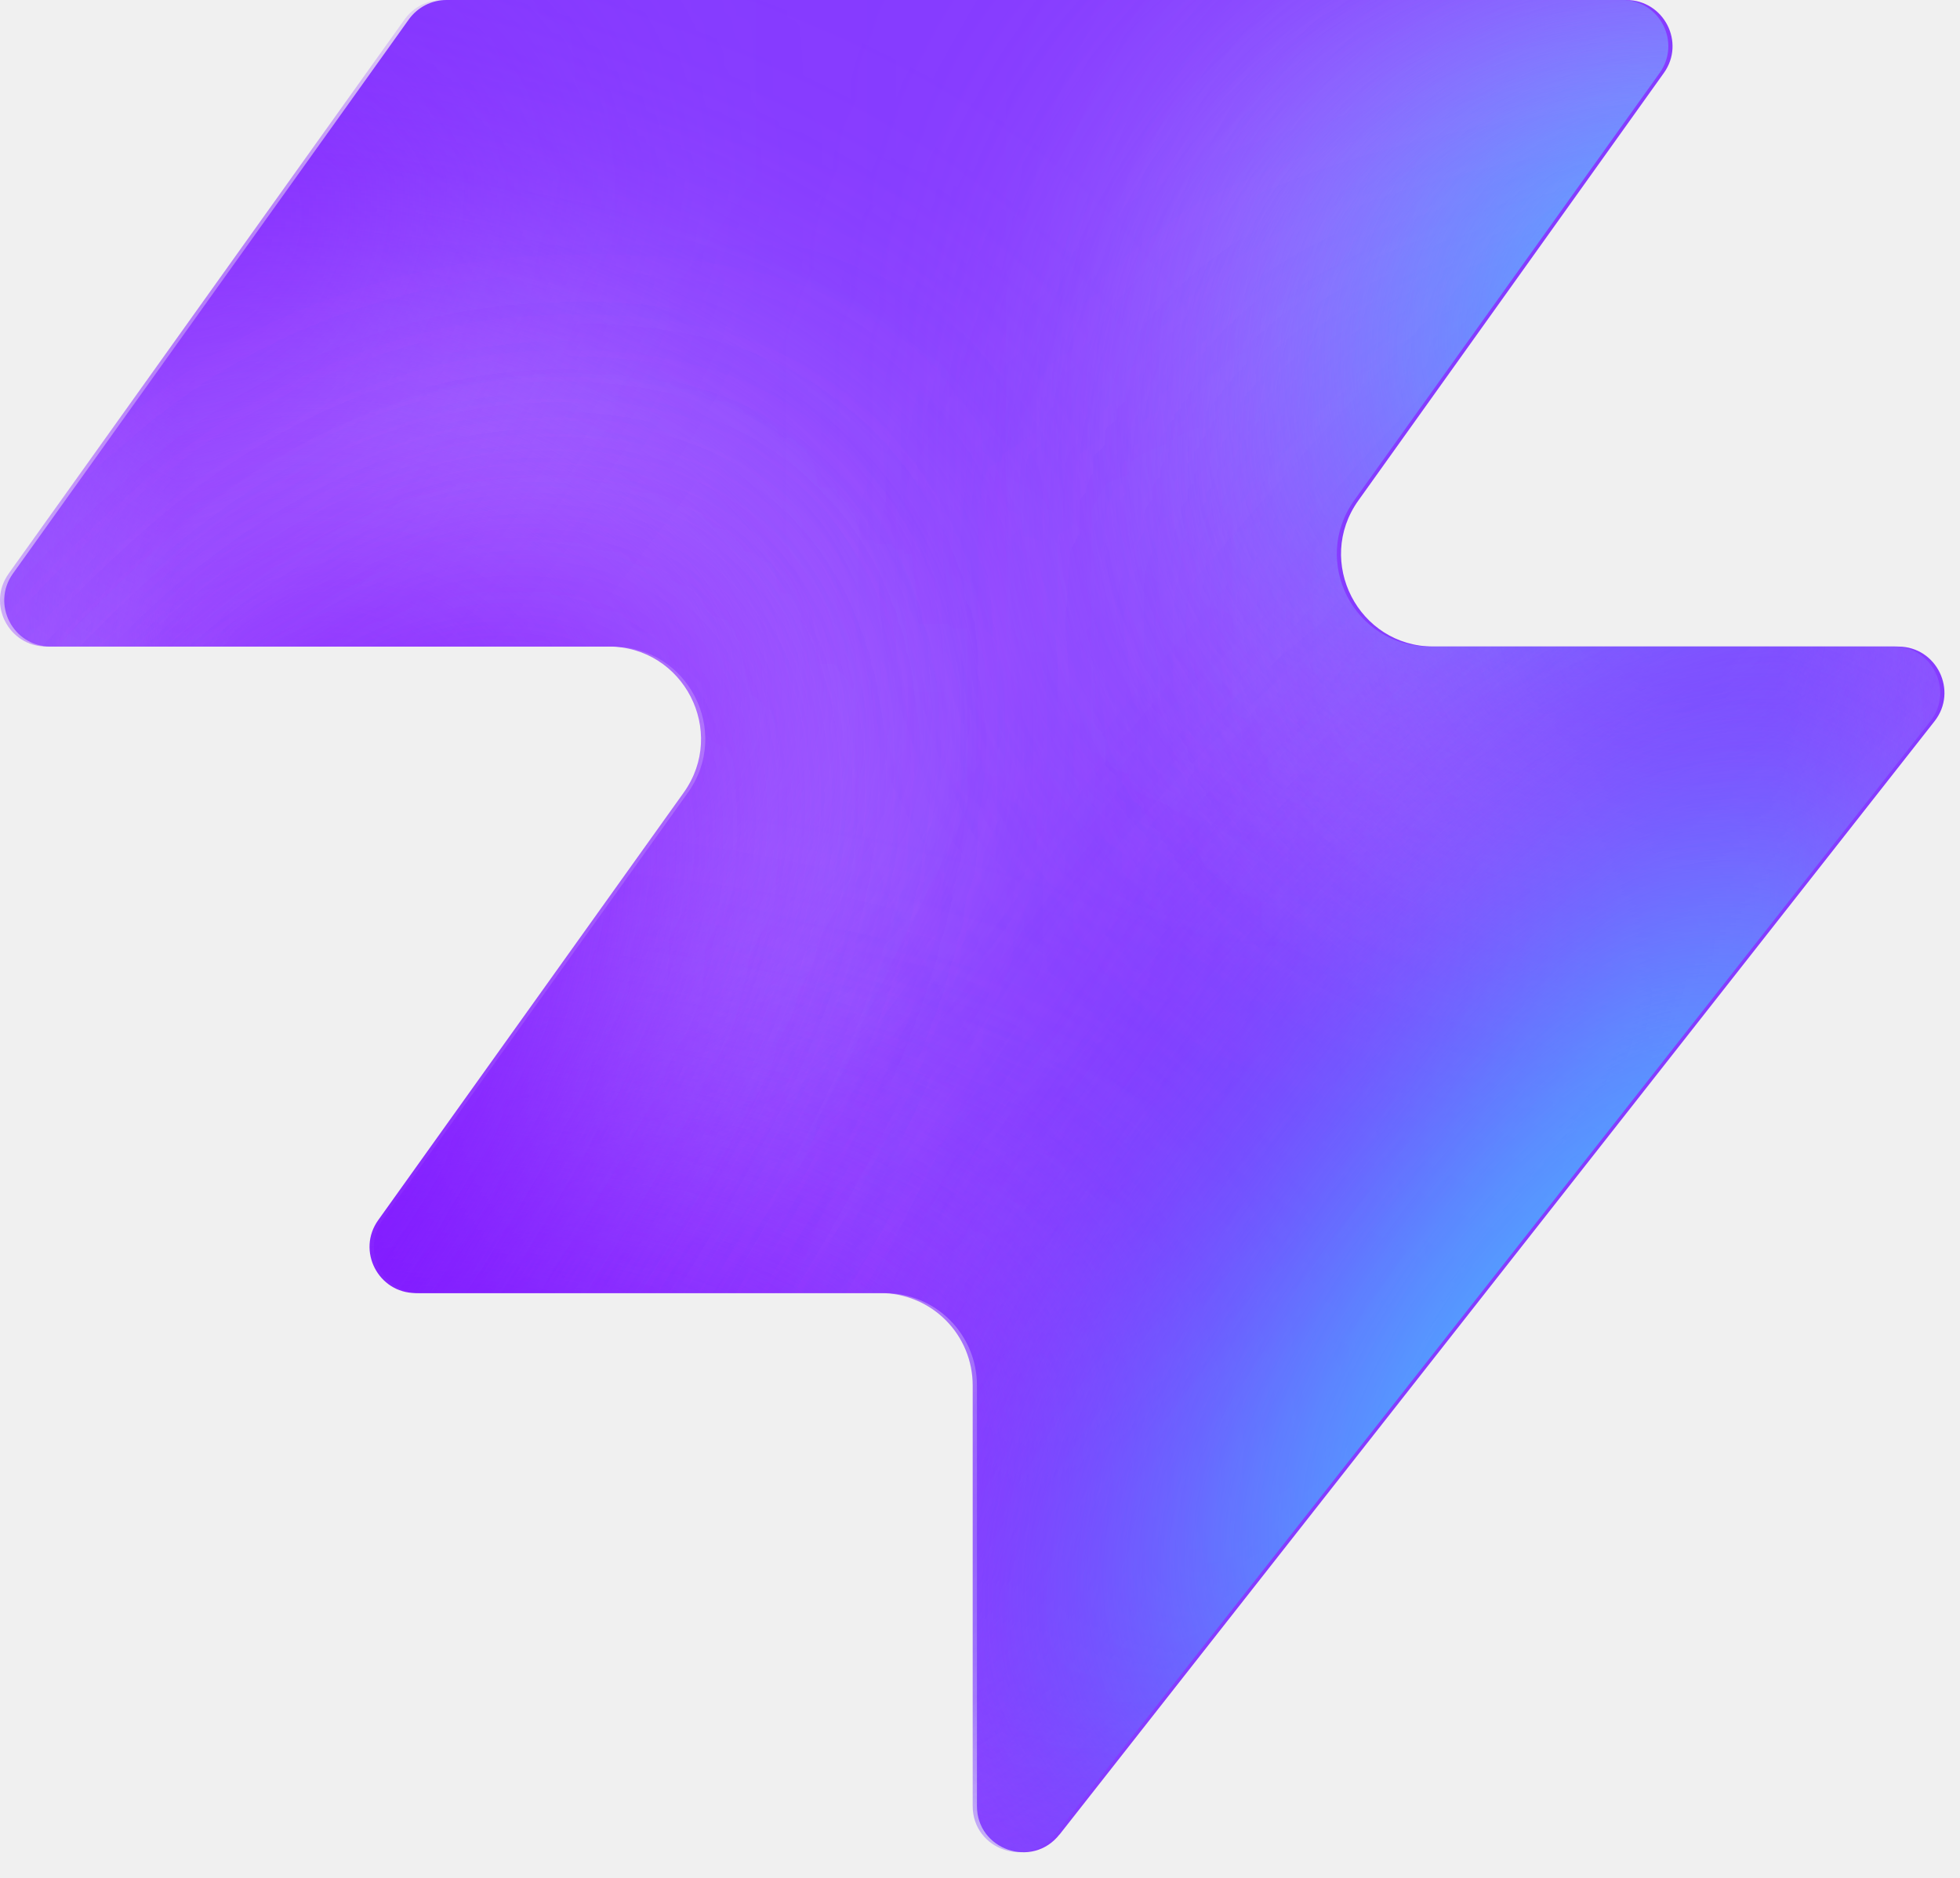
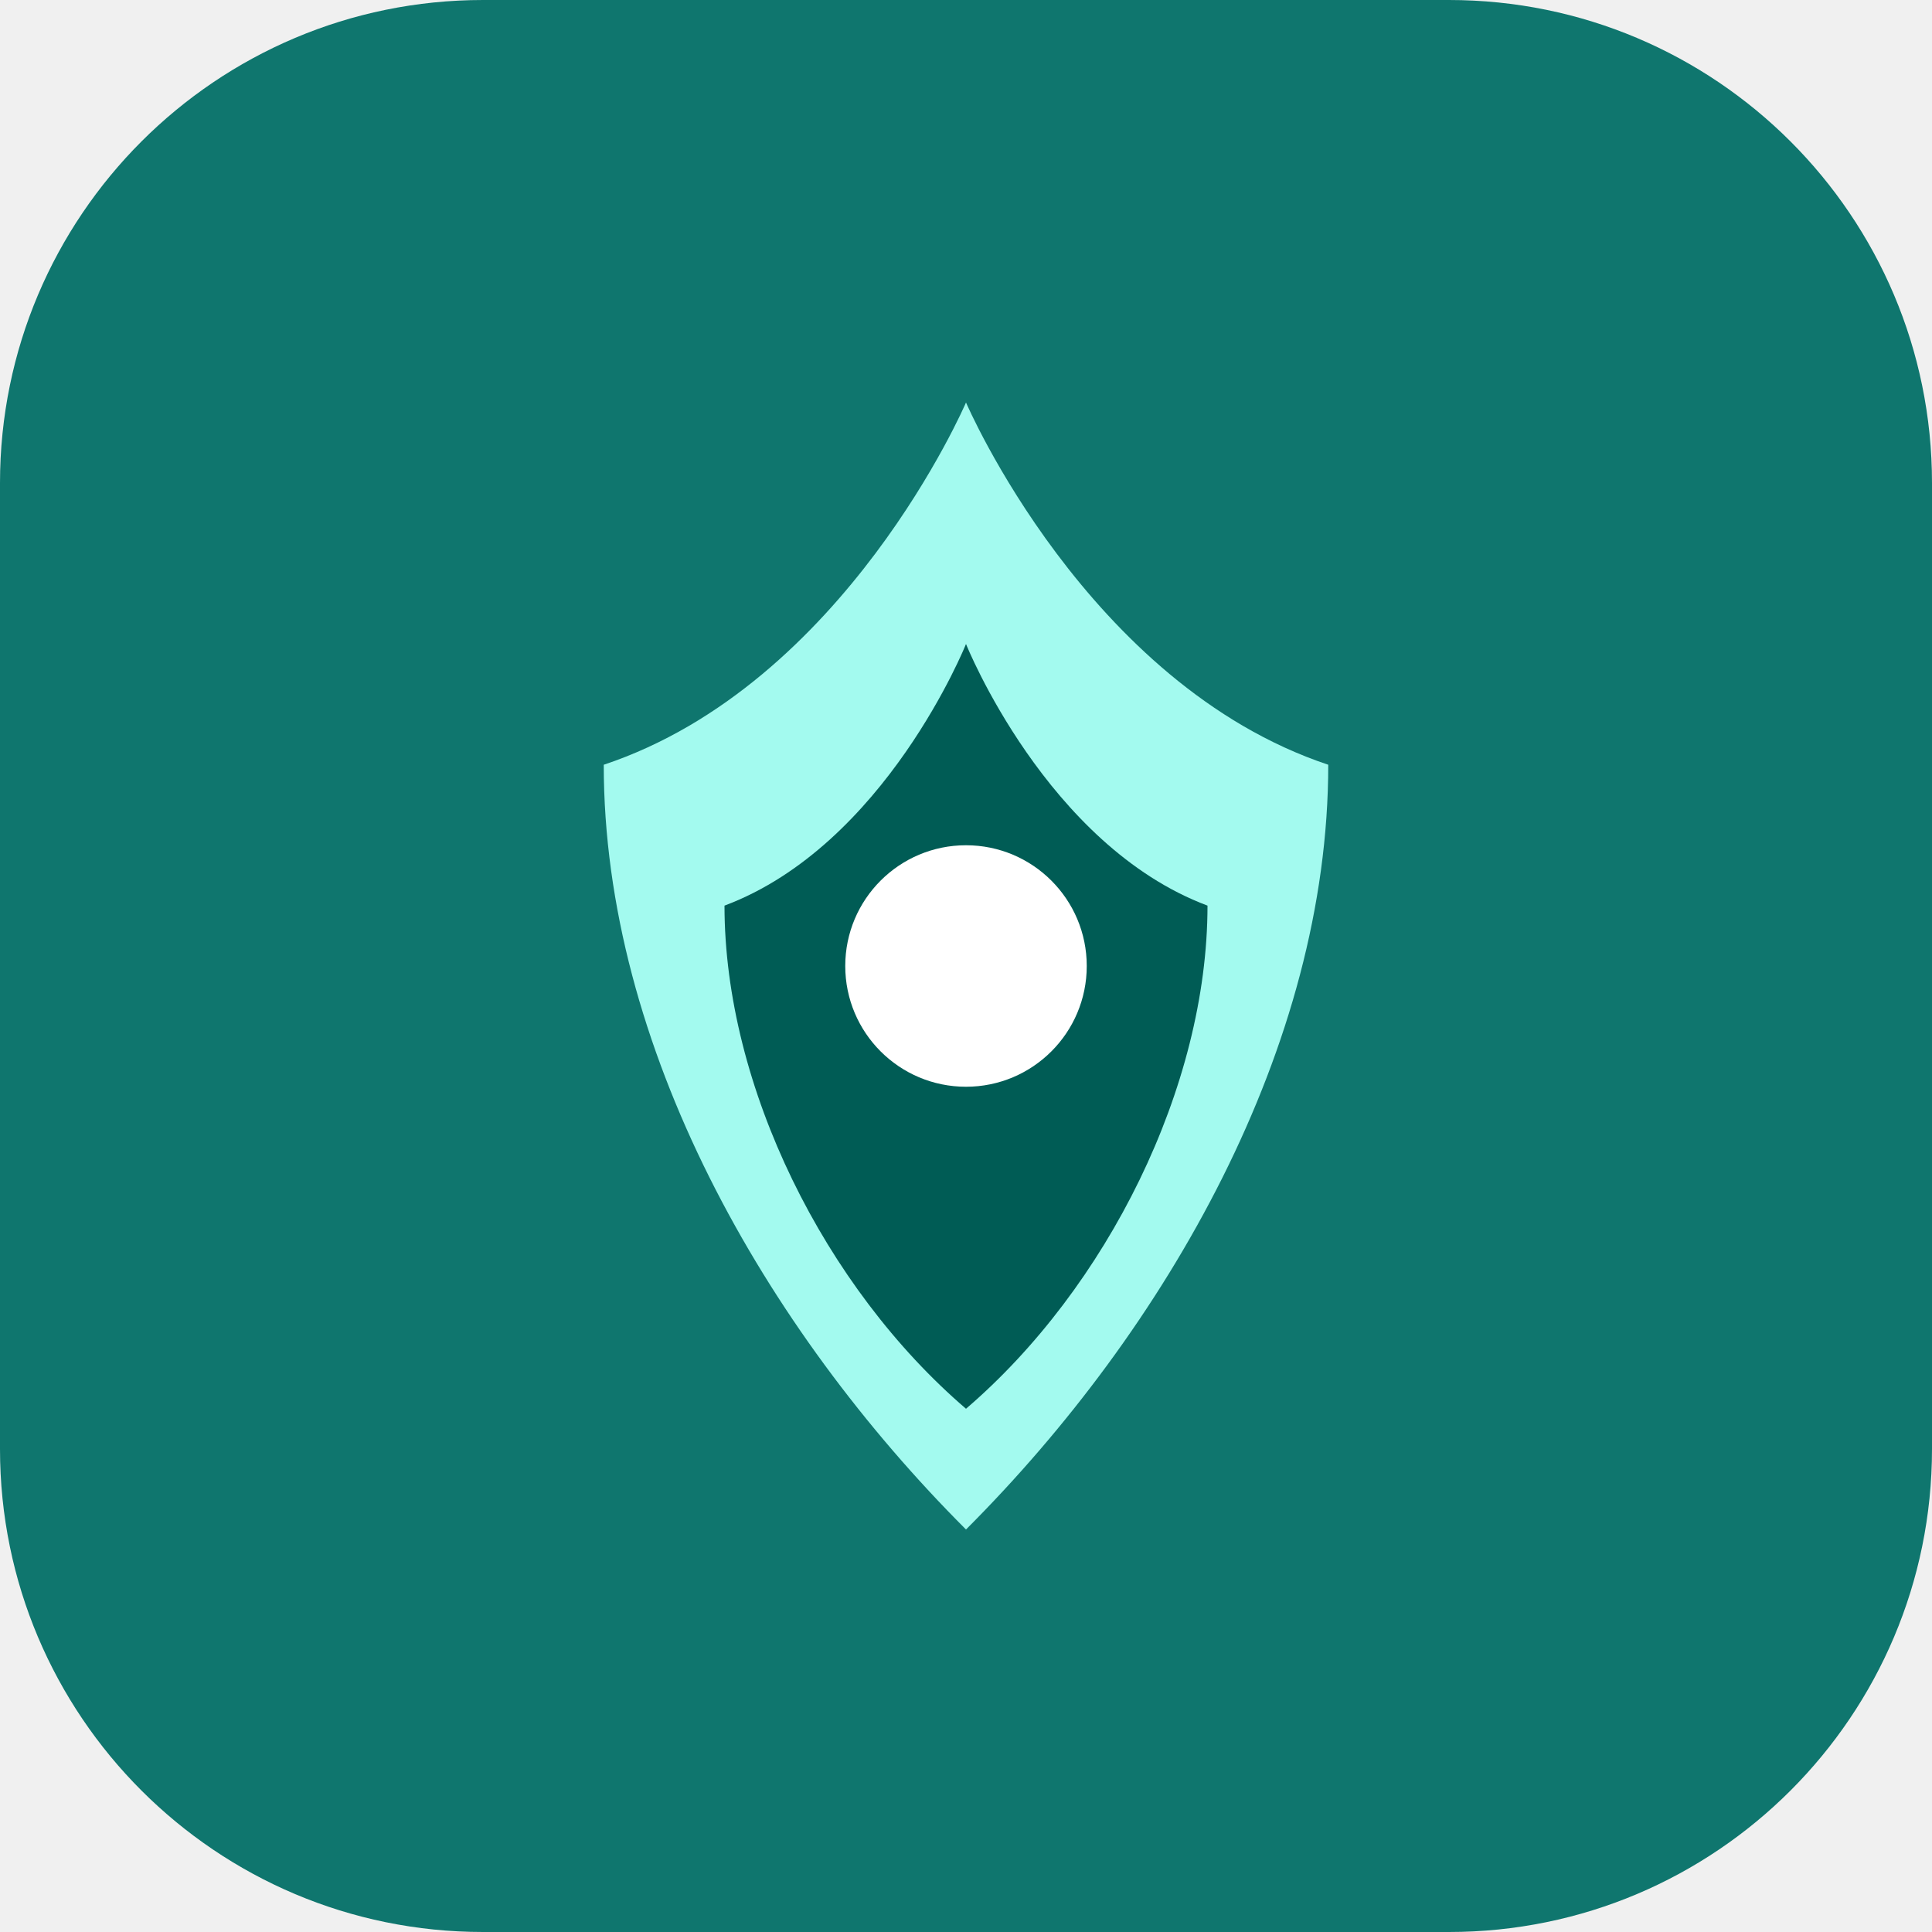
- <svg xmlns="http://www.w3.org/2000/svg" width="48" height="46" fill="none" viewBox="0 0 48 46">
-   <path fill="#863bff" d="M25.946 44.938c-.664.845-2.021.375-2.021-.698V33.937a2.26 2.26 0 0 0-2.262-2.262H10.287c-.92 0-1.456-1.04-.92-1.788l7.48-10.471c1.07-1.497 0-3.578-1.842-3.578H1.237c-.92 0-1.456-1.04-.92-1.788L10.013.474c.214-.297.556-.474.92-.474h28.894c.92 0 1.456 1.04.92 1.788l-7.48 10.471c-1.07 1.498 0 3.579 1.842 3.579h11.377c.943 0 1.473 1.088.89 1.83L25.947 44.94z" style="fill:#863bff;fill:color(display-p3 .525 .23 1);fill-opacity:1" />
-   <mask id="a" width="48" height="46" x="0" y="0" maskUnits="userSpaceOnUse" style="mask-type:alpha">
-     <path fill="#000" d="M25.842 44.938c-.664.844-2.021.375-2.021-.698V33.937a2.26 2.26 0 0 0-2.262-2.262H10.183c-.92 0-1.456-1.04-.92-1.788l7.48-10.471c1.07-1.498 0-3.579-1.842-3.579H1.133c-.92 0-1.456-1.04-.92-1.787L9.91.473c.214-.297.556-.474.92-.474h28.894c.92 0 1.456 1.04.92 1.788l-7.48 10.471c-1.07 1.498 0 3.578 1.842 3.578h11.377c.943 0 1.473 1.088.89 1.832L25.843 44.94z" style="fill:#000;fill-opacity:1" />
-   </mask>
-   <g mask="url(#a)">
-     <g filter="url(#b)">
-       <ellipse cx="5.508" cy="14.704" fill="#ede6ff" rx="5.508" ry="14.704" style="fill:#ede6ff;fill:color(display-p3 .927 .903 1);fill-opacity:1" transform="matrix(.00324 1 1 -.00324 -4.47 31.516)" />
-     </g>
-     <g filter="url(#c)">
-       <ellipse cx="10.399" cy="29.851" fill="#ede6ff" rx="10.399" ry="29.851" style="fill:#ede6ff;fill:color(display-p3 .927 .903 1);fill-opacity:1" transform="matrix(.00324 1 1 -.00324 -39.328 7.883)" />
-     </g>
-     <g filter="url(#d)">
-       <ellipse cx="5.508" cy="30.487" fill="#7e14ff" rx="5.508" ry="30.487" style="fill:#7e14ff;fill:color(display-p3 .492 .077 1);fill-opacity:1" transform="rotate(89.814 -25.913 -14.639)scale(1 -1)" />
-     </g>
-     <g filter="url(#e)">
-       <ellipse cx="5.508" cy="30.599" fill="#7e14ff" rx="5.508" ry="30.599" style="fill:#7e14ff;fill:color(display-p3 .492 .077 1);fill-opacity:1" transform="rotate(89.814 -32.644 -3.334)scale(1 -1)" />
-     </g>
-     <g filter="url(#f)">
-       <ellipse cx="5.508" cy="30.599" fill="#7e14ff" rx="5.508" ry="30.599" style="fill:#7e14ff;fill:color(display-p3 .492 .077 1);fill-opacity:1" transform="matrix(.00324 1 1 -.00324 -34.34 30.47)" />
-     </g>
-     <g filter="url(#g)">
-       <ellipse cx="14.072" cy="22.078" fill="#ede6ff" rx="14.072" ry="22.078" style="fill:#ede6ff;fill:color(display-p3 .927 .903 1);fill-opacity:1" transform="rotate(93.35 24.506 48.493)scale(-1 1)" />
-     </g>
-     <g filter="url(#h)">
-       <ellipse cx="3.47" cy="21.501" fill="#7e14ff" rx="3.47" ry="21.501" style="fill:#7e14ff;fill:color(display-p3 .492 .077 1);fill-opacity:1" transform="rotate(89.009 28.708 47.59)scale(-1 1)" />
-     </g>
-     <g filter="url(#i)">
-       <ellipse cx="3.47" cy="21.501" fill="#7e14ff" rx="3.47" ry="21.501" style="fill:#7e14ff;fill:color(display-p3 .492 .077 1);fill-opacity:1" transform="rotate(89.009 28.708 47.59)scale(-1 1)" />
-     </g>
-     <g filter="url(#j)">
-       <ellipse cx=".387" cy="8.972" fill="#7e14ff" rx="4.407" ry="29.108" style="fill:#7e14ff;fill:color(display-p3 .492 .077 1);fill-opacity:1" transform="rotate(39.51 .387 8.972)" />
-     </g>
-     <g filter="url(#k)">
-       <ellipse cx="47.523" cy="-6.092" fill="#7e14ff" rx="4.407" ry="29.108" style="fill:#7e14ff;fill:color(display-p3 .492 .077 1);fill-opacity:1" transform="rotate(37.892 47.523 -6.092)" />
-     </g>
-     <g filter="url(#l)">
-       <ellipse cx="41.412" cy="6.333" fill="#47bfff" rx="5.971" ry="9.665" style="fill:#47bfff;fill:color(display-p3 .28 .748 1);fill-opacity:1" transform="rotate(37.892 41.412 6.333)" />
-     </g>
-     <g filter="url(#m)">
-       <ellipse cx="-1.879" cy="38.332" fill="#7e14ff" rx="4.407" ry="29.108" style="fill:#7e14ff;fill:color(display-p3 .492 .077 1);fill-opacity:1" transform="rotate(37.892 -1.88 38.332)" />
-     </g>
-     <g filter="url(#n)">
-       <ellipse cx="-1.879" cy="38.332" fill="#7e14ff" rx="4.407" ry="29.108" style="fill:#7e14ff;fill:color(display-p3 .492 .077 1);fill-opacity:1" transform="rotate(37.892 -1.88 38.332)" />
-     </g>
-     <g filter="url(#o)">
-       <ellipse cx="35.651" cy="29.907" fill="#7e14ff" rx="4.407" ry="29.108" style="fill:#7e14ff;fill:color(display-p3 .492 .077 1);fill-opacity:1" transform="rotate(37.892 35.651 29.907)" />
-     </g>
-     <g filter="url(#p)">
-       <ellipse cx="38.418" cy="32.4" fill="#47bfff" rx="5.971" ry="15.297" style="fill:#47bfff;fill:color(display-p3 .28 .748 1);fill-opacity:1" transform="rotate(37.892 38.418 32.4)" />
-     </g>
-   </g>
-   <defs>
-     <filter id="b" width="60.045" height="41.654" x="-19.77" y="16.149" color-interpolation-filters="sRGB" filterUnits="userSpaceOnUse">
-       <feFlood flood-opacity="0" result="BackgroundImageFix" />
-       <feBlend in="SourceGraphic" in2="BackgroundImageFix" result="shape" />
-       <feGaussianBlur result="effect1_foregroundBlur_2002_17158" stdDeviation="7.659" />
-     </filter>
-     <filter id="c" width="90.34" height="51.437" x="-54.613" y="-7.533" color-interpolation-filters="sRGB" filterUnits="userSpaceOnUse">
-       <feFlood flood-opacity="0" result="BackgroundImageFix" />
-       <feBlend in="SourceGraphic" in2="BackgroundImageFix" result="shape" />
-       <feGaussianBlur result="effect1_foregroundBlur_2002_17158" stdDeviation="7.659" />
-     </filter>
-     <filter id="d" width="79.355" height="29.4" x="-49.64" y="2.03" color-interpolation-filters="sRGB" filterUnits="userSpaceOnUse">
-       <feFlood flood-opacity="0" result="BackgroundImageFix" />
-       <feBlend in="SourceGraphic" in2="BackgroundImageFix" result="shape" />
-       <feGaussianBlur result="effect1_foregroundBlur_2002_17158" stdDeviation="4.596" />
-     </filter>
-     <filter id="e" width="79.579" height="29.4" x="-45.045" y="20.029" color-interpolation-filters="sRGB" filterUnits="userSpaceOnUse">
-       <feFlood flood-opacity="0" result="BackgroundImageFix" />
-       <feBlend in="SourceGraphic" in2="BackgroundImageFix" result="shape" />
-       <feGaussianBlur result="effect1_foregroundBlur_2002_17158" stdDeviation="4.596" />
-     </filter>
-     <filter id="f" width="79.579" height="29.4" x="-43.513" y="21.178" color-interpolation-filters="sRGB" filterUnits="userSpaceOnUse">
-       <feFlood flood-opacity="0" result="BackgroundImageFix" />
-       <feBlend in="SourceGraphic" in2="BackgroundImageFix" result="shape" />
-       <feGaussianBlur result="effect1_foregroundBlur_2002_17158" stdDeviation="4.596" />
-     </filter>
-     <filter id="g" width="74.749" height="58.852" x="15.756" y="-17.901" color-interpolation-filters="sRGB" filterUnits="userSpaceOnUse">
-       <feFlood flood-opacity="0" result="BackgroundImageFix" />
-       <feBlend in="SourceGraphic" in2="BackgroundImageFix" result="shape" />
-       <feGaussianBlur result="effect1_foregroundBlur_2002_17158" stdDeviation="7.659" />
-     </filter>
-     <filter id="h" width="61.377" height="25.362" x="23.548" y="2.284" color-interpolation-filters="sRGB" filterUnits="userSpaceOnUse">
-       <feFlood flood-opacity="0" result="BackgroundImageFix" />
-       <feBlend in="SourceGraphic" in2="BackgroundImageFix" result="shape" />
-       <feGaussianBlur result="effect1_foregroundBlur_2002_17158" stdDeviation="4.596" />
-     </filter>
-     <filter id="i" width="61.377" height="25.362" x="23.548" y="2.284" color-interpolation-filters="sRGB" filterUnits="userSpaceOnUse">
-       <feFlood flood-opacity="0" result="BackgroundImageFix" />
-       <feBlend in="SourceGraphic" in2="BackgroundImageFix" result="shape" />
-       <feGaussianBlur result="effect1_foregroundBlur_2002_17158" stdDeviation="4.596" />
-     </filter>
-     <filter id="j" width="56.045" height="63.649" x="-27.636" y="-22.853" color-interpolation-filters="sRGB" filterUnits="userSpaceOnUse">
-       <feFlood flood-opacity="0" result="BackgroundImageFix" />
-       <feBlend in="SourceGraphic" in2="BackgroundImageFix" result="shape" />
-       <feGaussianBlur result="effect1_foregroundBlur_2002_17158" stdDeviation="4.596" />
-     </filter>
-     <filter id="k" width="54.814" height="64.646" x="20.116" y="-38.415" color-interpolation-filters="sRGB" filterUnits="userSpaceOnUse">
-       <feFlood flood-opacity="0" result="BackgroundImageFix" />
-       <feBlend in="SourceGraphic" in2="BackgroundImageFix" result="shape" />
-       <feGaussianBlur result="effect1_foregroundBlur_2002_17158" stdDeviation="4.596" />
-     </filter>
-     <filter id="l" width="33.541" height="35.313" x="24.641" y="-11.323" color-interpolation-filters="sRGB" filterUnits="userSpaceOnUse">
-       <feFlood flood-opacity="0" result="BackgroundImageFix" />
-       <feBlend in="SourceGraphic" in2="BackgroundImageFix" result="shape" />
-       <feGaussianBlur result="effect1_foregroundBlur_2002_17158" stdDeviation="4.596" />
-     </filter>
-     <filter id="m" width="54.814" height="64.646" x="-29.286" y="6.009" color-interpolation-filters="sRGB" filterUnits="userSpaceOnUse">
-       <feFlood flood-opacity="0" result="BackgroundImageFix" />
-       <feBlend in="SourceGraphic" in2="BackgroundImageFix" result="shape" />
-       <feGaussianBlur result="effect1_foregroundBlur_2002_17158" stdDeviation="4.596" />
-     </filter>
-     <filter id="n" width="54.814" height="64.646" x="-29.286" y="6.009" color-interpolation-filters="sRGB" filterUnits="userSpaceOnUse">
-       <feFlood flood-opacity="0" result="BackgroundImageFix" />
-       <feBlend in="SourceGraphic" in2="BackgroundImageFix" result="shape" />
-       <feGaussianBlur result="effect1_foregroundBlur_2002_17158" stdDeviation="4.596" />
-     </filter>
-     <filter id="o" width="54.814" height="64.646" x="8.244" y="-2.416" color-interpolation-filters="sRGB" filterUnits="userSpaceOnUse">
-       <feFlood flood-opacity="0" result="BackgroundImageFix" />
-       <feBlend in="SourceGraphic" in2="BackgroundImageFix" result="shape" />
-       <feGaussianBlur result="effect1_foregroundBlur_2002_17158" stdDeviation="4.596" />
-     </filter>
-     <filter id="p" width="39.409" height="43.623" x="18.713" y="10.588" color-interpolation-filters="sRGB" filterUnits="userSpaceOnUse">
-       <feFlood flood-opacity="0" result="BackgroundImageFix" />
-       <feBlend in="SourceGraphic" in2="BackgroundImageFix" result="shape" />
-       <feGaussianBlur result="effect1_foregroundBlur_2002_17158" stdDeviation="4.596" />
-     </filter>
-   </defs>
+ <svg xmlns="http://www.w3.org/2000/svg" viewBox="0 0 48 48" fill="none">
+   <rect width="48" height="48" rx="12" fill="#0f766e" />
+   <path d="M24 10C24 10 27 17 33 19C33 26 29 33 24 38C19 33 15 26 15 19C21 17 24 10 24 10Z" fill="#a3faef" />
+   <path d="M24 16C24 16 26 21 30 22.5C30 27 27.5 32 24 35C20.5 32 18 27 18 22.5C22 21 24 16 24 16Z" fill="#005c55" />
+   <circle cx="24" cy="24" r="3" fill="#ffffff" />
</svg>
